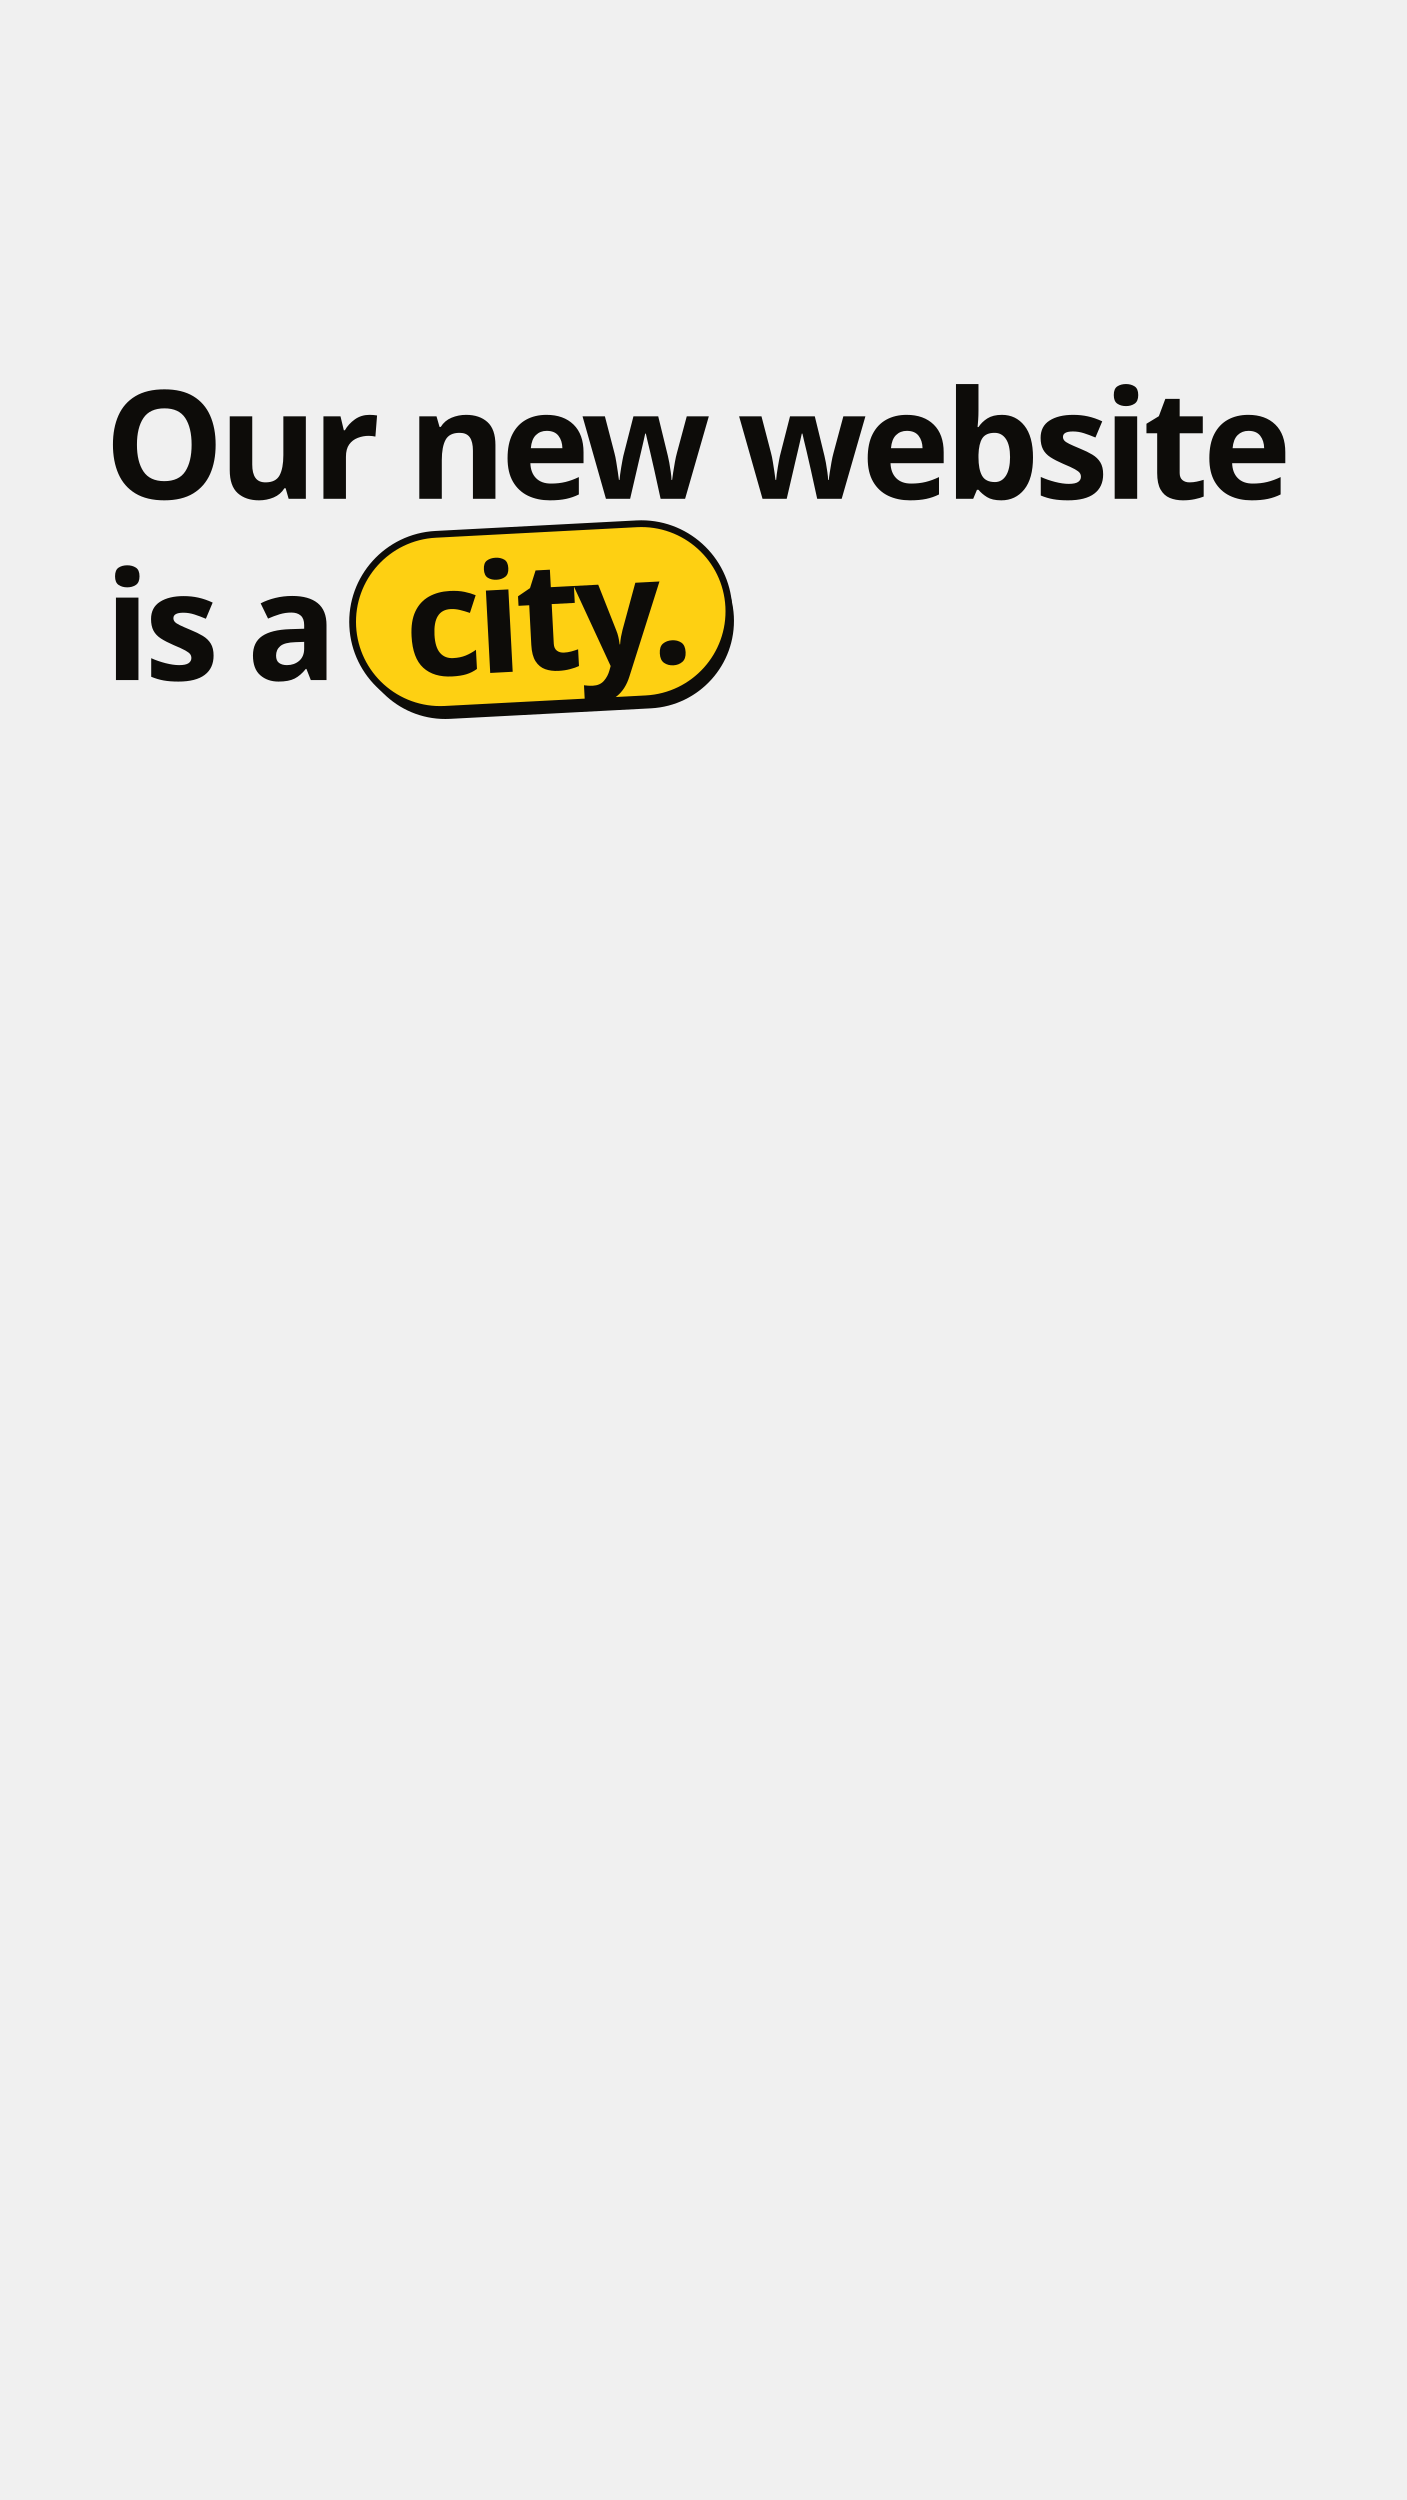
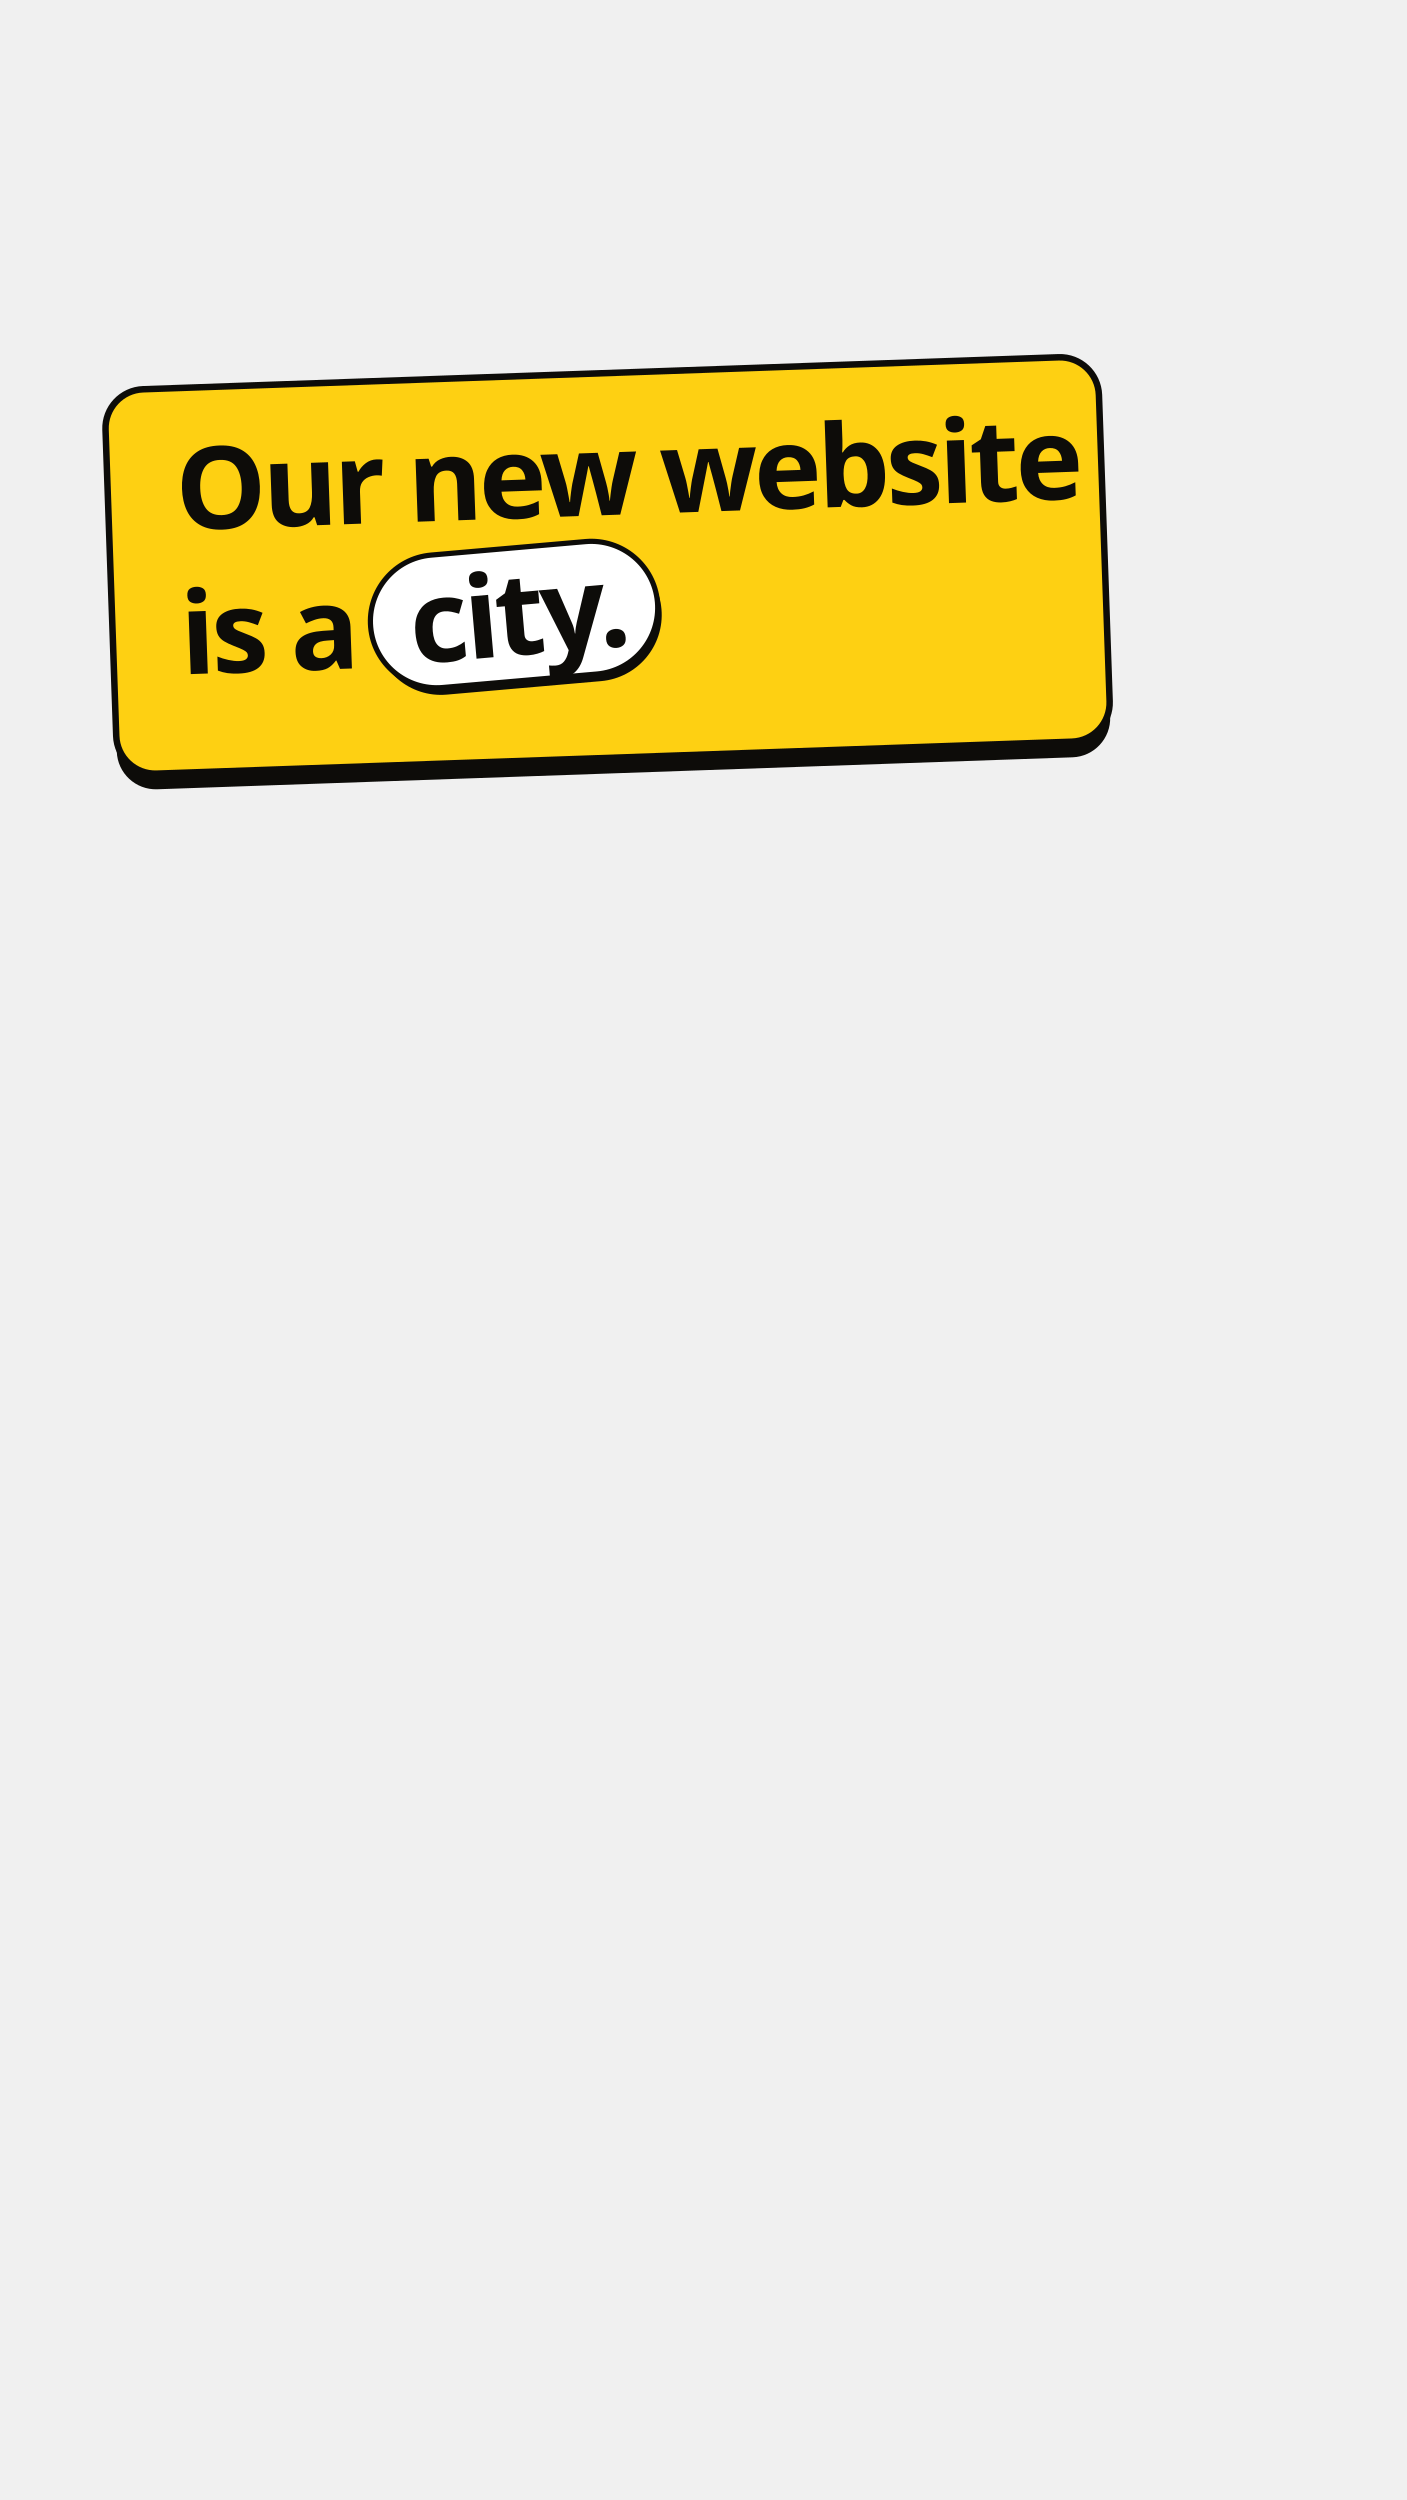
<svg xmlns="http://www.w3.org/2000/svg" width="1080" height="1920" viewBox="0 0 1080 1920">
  <defs>
    <style>@font-face{font-family:'Google Sans';font-weight:600;src:local('Google Sans'),url('../../../../../site/fonts/google-sans-latin.woff2') format('woff2')}</style>
  </defs>
-   <g id="a1">
-     <text id="a1-l1" x="80" y="383.1" font-family="'Google Sans', CromaticSans, sans-serif" font-weight="600" font-size="116" letter-spacing="-4.6" fill="#0D0C09">Our new website</text>
-     <text id="a1-l2" x="80" y="522.3" font-family="'Google Sans', CromaticSans, sans-serif" font-weight="600" font-size="116" letter-spacing="-4.6" fill="#0D0C09">is a</text>
-     <g id="a1-l2-pill" transform="rotate(-3 270.9 481.1)">
-       <rect id="a1-l2-pill-shadow" x="274.4" y="421.3" width="289.2" height="134.6" rx="67.3" fill="#0D0C09" />
-       <rect id="a1-l2-pill-body" x="270.9" y="413.8" width="289.2" height="134.6" rx="67.3" fill="#FED012" stroke="#0D0C09" stroke-width="5.2" />
-       <text id="a1-l2-pill-word" x="310.4" y="522.3" font-family="'Google Sans', CromaticSans, sans-serif" font-weight="600" font-size="116" letter-spacing="-4.6" fill="#0D0C09">city.</text>
+   <g id="a1-card" transform="translate(0 0) rotate(-2 80 300)">
+     <rect id="a1-aplat-shadow" x="80" y="312" width="763.4" height="295.4" rx="30" fill="#0D0C09" />
+     <rect id="a1-aplat" x="80" y="300" width="763.4" height="295.4" rx="30" fill="#FED012" stroke="#0D0C09" stroke-width="5" />
+     <text id="a1-l1" x="132" y="409" font-family="'Google Sans', CromaticSans, sans-serif" font-weight="600" font-size="88" letter-spacing="-3.1" fill="#0D0C09">Our new website</text>
+     <text id="a1-l2" x="132" y="519.9" font-family="'Google Sans', CromaticSans, sans-serif" font-weight="600" font-size="88" letter-spacing="-3.1" fill="#0D0C09">is a</text>
+     <g id="a1-l2-pill" transform="rotate(-3 278.2 488.6)">
+       <rect id="a1-l2-pill-shadow" x="280.8" y="443.3" width="221.1" height="102.1" rx="51.05" fill="#0D0C09" />
+       <rect id="a1-l2-pill-body" x="278.2" y="437.6" width="221.1" height="102.1" rx="51.05" fill="#FFFFFF" stroke="#0D0C09" stroke-width="4" />
+       <text id="a1-l2-pill-word" x="308.1" y="519.9" font-family="'Google Sans', CromaticSans, sans-serif" font-weight="600" font-size="88" letter-spacing="-3.1" fill="#0D0C09">city.</text>
    </g>
  </g>
</svg>
